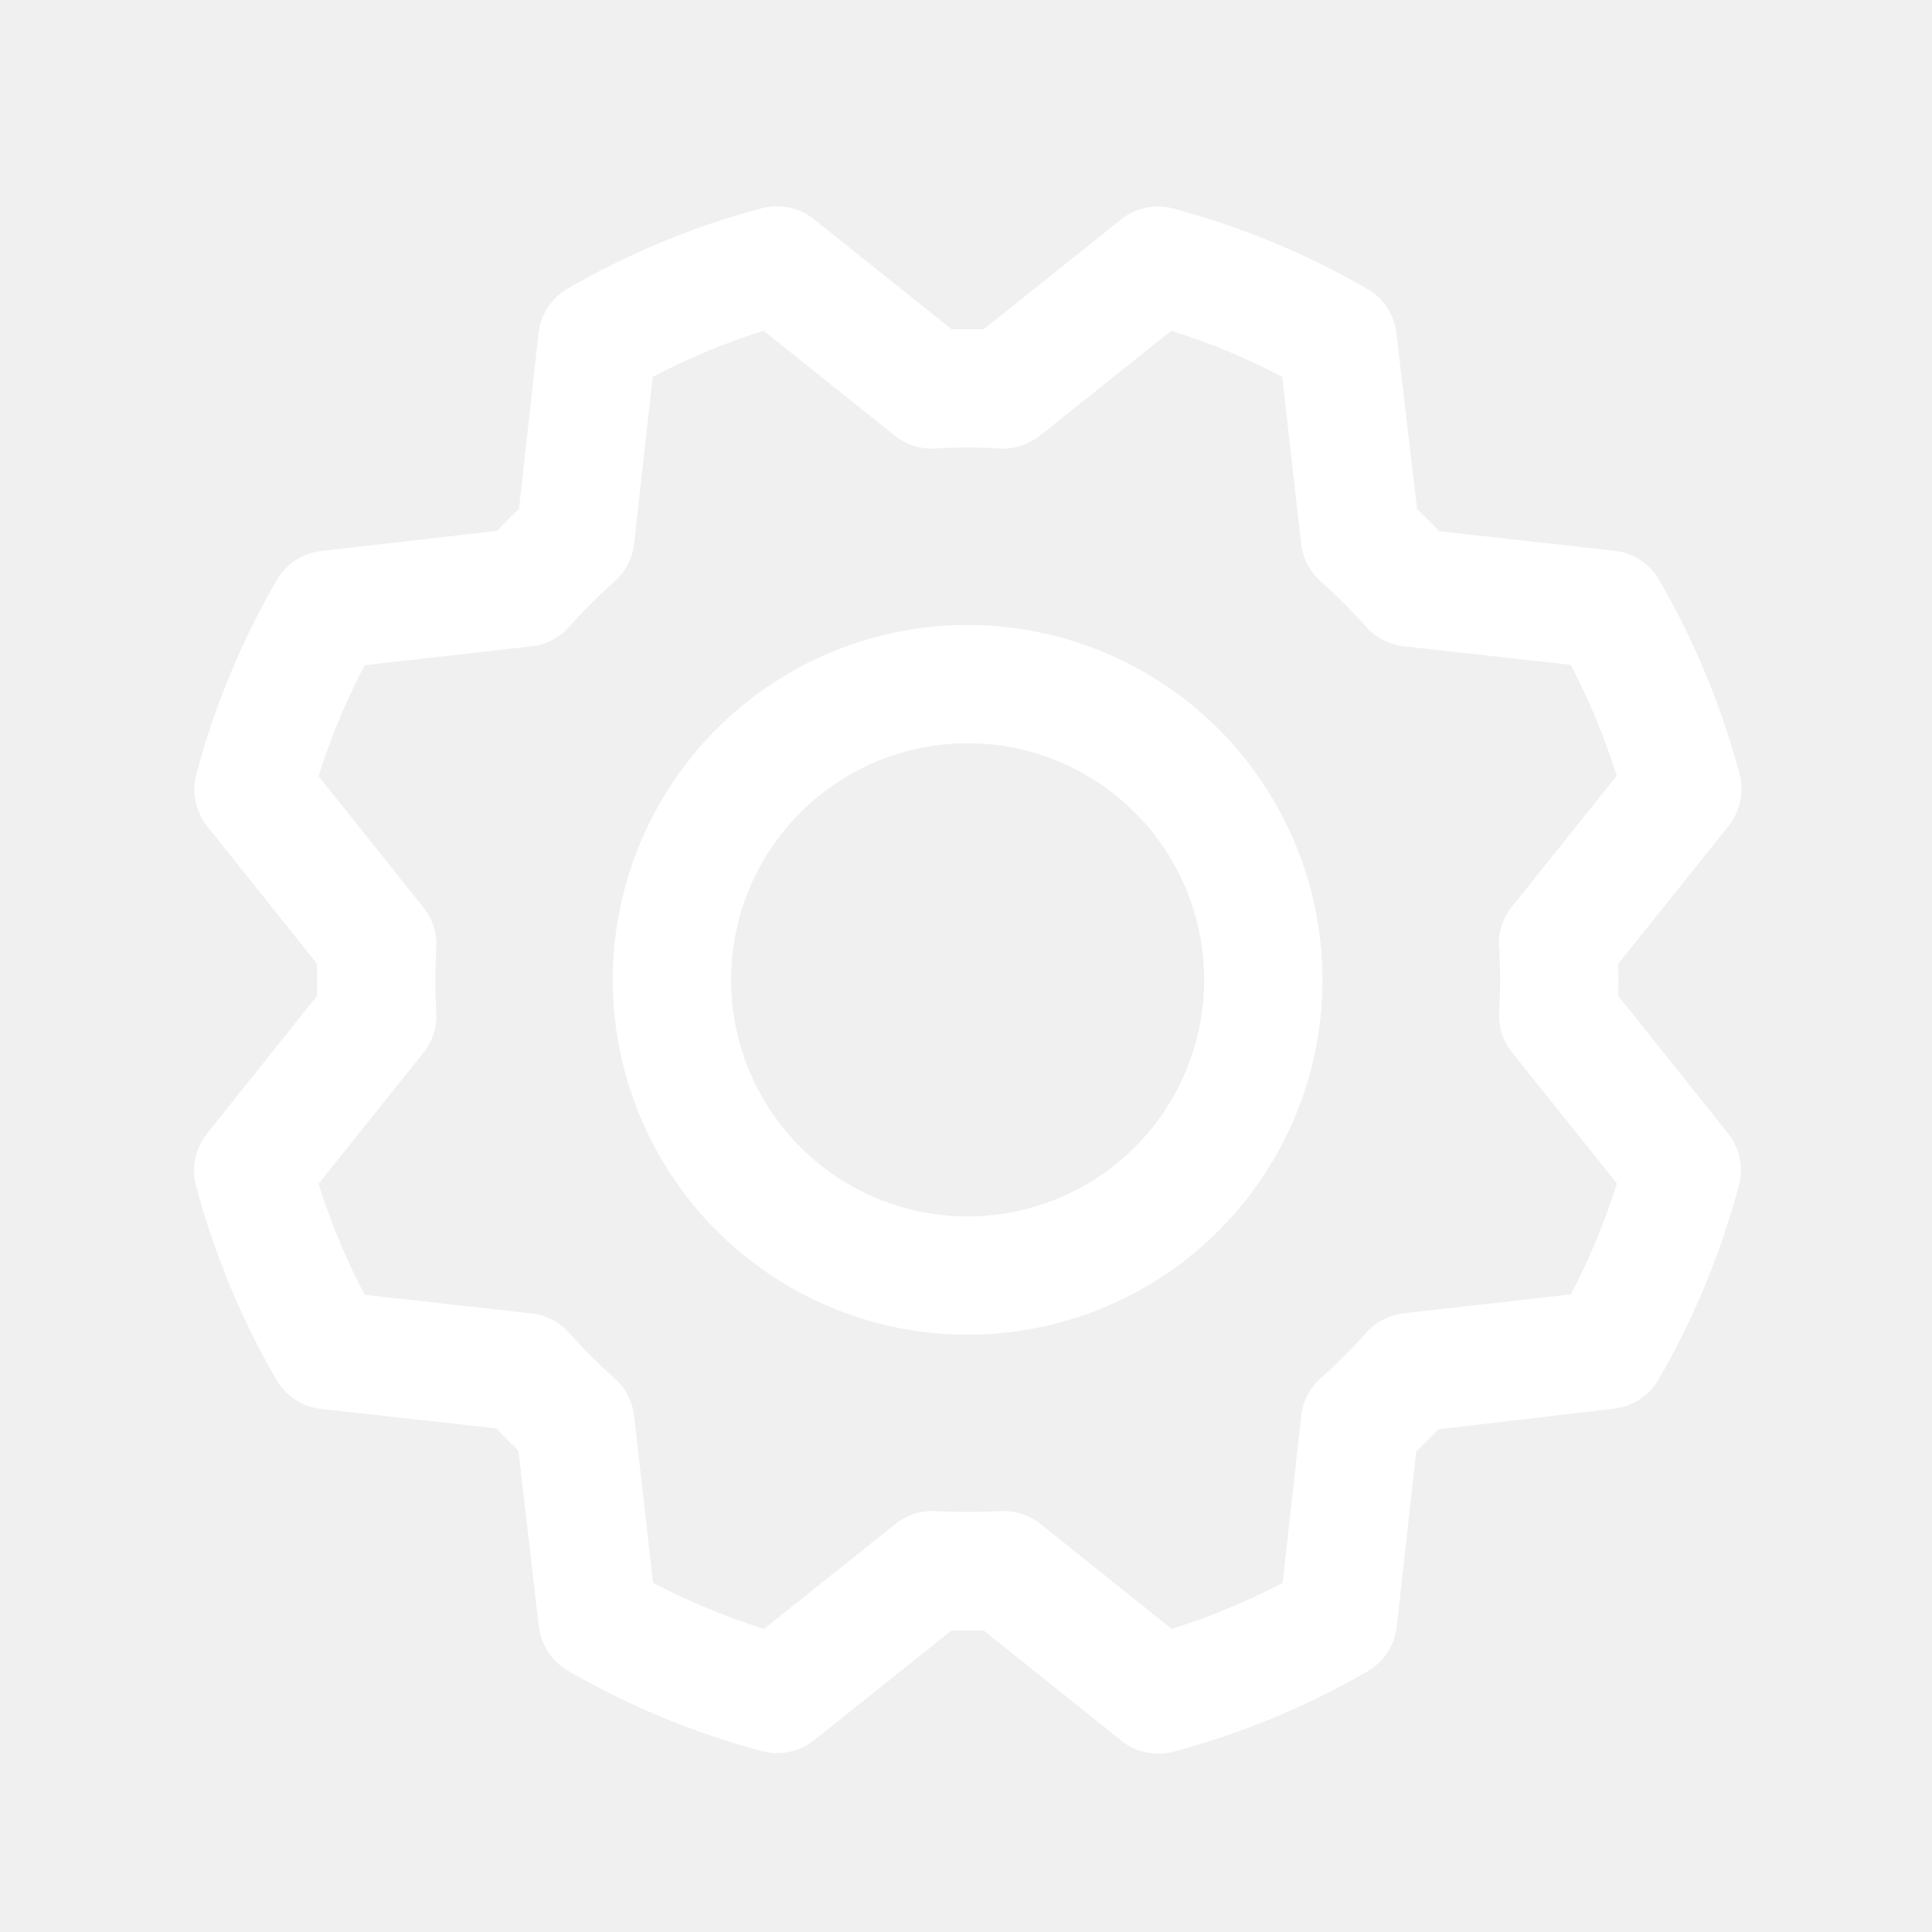
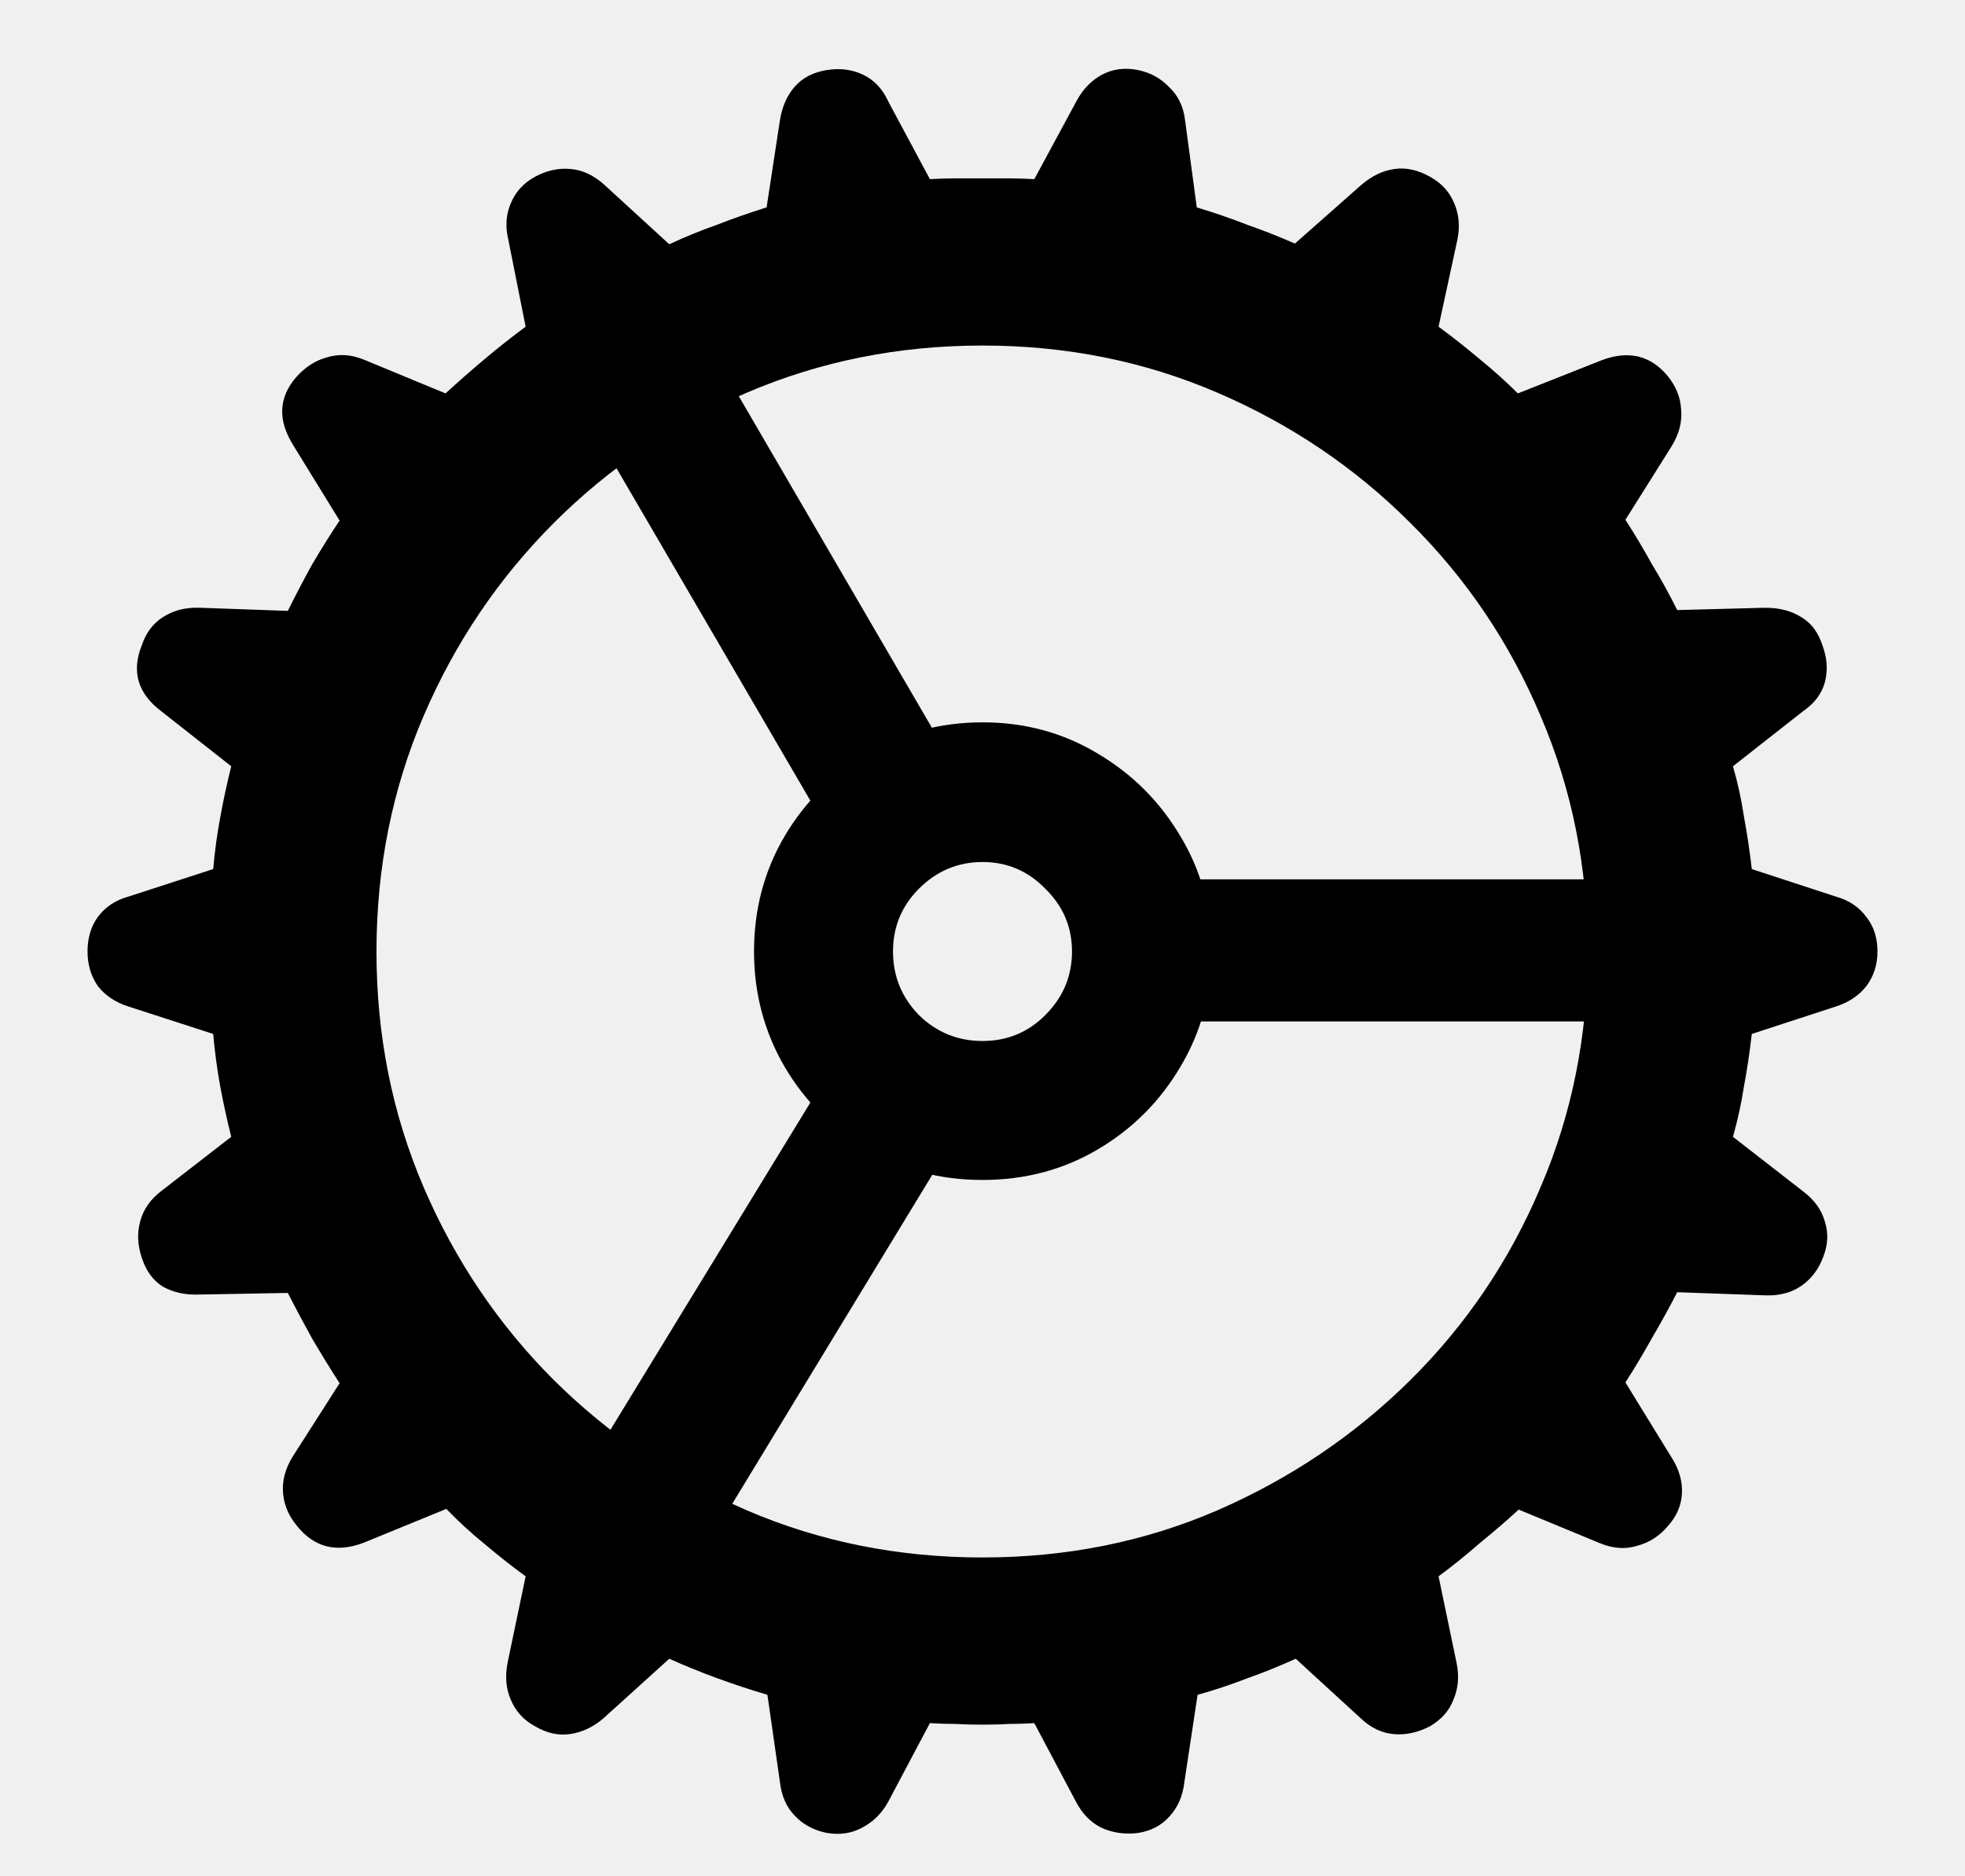
- <svg xmlns="http://www.w3.org/2000/svg" width="49" height="49" viewBox="0 0 49 49" fill="none">
-   <path d="M24.541 15.851C22.761 15.851 21.021 16.378 19.541 17.367C18.061 18.356 16.908 19.762 16.227 21.407C15.545 23.051 15.367 24.861 15.714 26.607C16.062 28.352 16.919 29.956 18.177 31.215C19.436 32.473 21.04 33.331 22.786 33.678C24.532 34.025 26.341 33.847 27.986 33.166C29.63 32.484 31.036 31.331 32.025 29.851C33.014 28.371 33.541 26.631 33.541 24.851C33.539 22.465 32.59 20.177 30.903 18.489C29.215 16.802 26.928 15.853 24.541 15.851ZM24.541 30.851C23.355 30.851 22.195 30.499 21.208 29.84C20.221 29.18 19.452 28.243 18.998 27.147C18.544 26.05 18.425 24.844 18.657 23.68C18.888 22.516 19.46 21.447 20.299 20.608C21.138 19.769 22.207 19.198 23.371 18.966C24.535 18.734 25.741 18.853 26.838 19.307C27.934 19.762 28.871 20.531 29.53 21.517C30.19 22.504 30.541 23.664 30.541 24.851C30.541 26.442 29.909 27.968 28.784 29.093C27.659 30.218 26.133 30.851 24.541 30.851ZM41.041 25.256C41.049 24.986 41.049 24.716 41.041 24.446L43.839 20.951C43.986 20.767 44.087 20.552 44.135 20.322C44.184 20.092 44.177 19.854 44.117 19.627C43.658 17.903 42.972 16.248 42.077 14.705C41.959 14.503 41.797 14.331 41.601 14.204C41.406 14.075 41.183 13.995 40.952 13.968L36.504 13.473C36.319 13.278 36.132 13.091 35.941 12.911L35.416 8.452C35.389 8.22 35.309 7.997 35.18 7.802C35.052 7.607 34.88 7.444 34.678 7.327C33.134 6.433 31.479 5.748 29.756 5.289C29.529 5.228 29.291 5.222 29.061 5.271C28.831 5.319 28.615 5.421 28.432 5.568L24.947 8.351C24.677 8.351 24.407 8.351 24.137 8.351L20.642 5.559C20.458 5.412 20.243 5.311 20.013 5.262C19.783 5.214 19.545 5.221 19.318 5.281C17.594 5.741 15.939 6.427 14.396 7.321C14.194 7.439 14.022 7.601 13.894 7.797C13.766 7.992 13.686 8.214 13.659 8.446L13.164 12.901C12.969 13.088 12.781 13.275 12.601 13.464L8.143 13.976C7.911 14.003 7.688 14.084 7.493 14.212C7.297 14.34 7.135 14.512 7.018 14.714C6.124 16.258 5.439 17.913 4.98 19.636C4.919 19.863 4.913 20.102 4.962 20.331C5.01 20.561 5.112 20.777 5.259 20.96L8.041 24.446C8.041 24.716 8.041 24.986 8.041 25.256L5.25 28.751C5.103 28.934 5.001 29.15 4.953 29.38C4.905 29.609 4.911 29.848 4.972 30.074C5.431 31.798 6.117 33.453 7.012 34.996C7.129 35.198 7.292 35.37 7.487 35.498C7.683 35.626 7.905 35.706 8.137 35.733L12.585 36.228C12.771 36.423 12.958 36.611 13.147 36.791L13.666 41.249C13.694 41.481 13.774 41.704 13.903 41.899C14.031 42.095 14.203 42.257 14.405 42.374C15.949 43.268 17.604 43.953 19.327 44.413C19.554 44.473 19.792 44.479 20.022 44.431C20.252 44.382 20.468 44.28 20.651 44.133L24.137 41.351C24.407 41.358 24.677 41.358 24.947 41.351L28.442 44.148C28.625 44.295 28.84 44.396 29.07 44.445C29.3 44.493 29.538 44.486 29.765 44.426C31.489 43.967 33.144 43.281 34.687 42.386C34.889 42.268 35.061 42.106 35.189 41.91C35.317 41.715 35.397 41.493 35.424 41.261L35.919 36.813C36.114 36.628 36.301 36.441 36.481 36.251L40.94 35.726C41.172 35.699 41.395 35.618 41.59 35.49C41.785 35.361 41.948 35.189 42.065 34.987C42.959 33.444 43.644 31.788 44.103 30.065C44.164 29.838 44.17 29.6 44.121 29.37C44.073 29.14 43.971 28.925 43.824 28.741L41.041 25.256ZM38.023 24.037C38.055 24.579 38.055 25.122 38.023 25.664C38 26.035 38.117 26.402 38.349 26.692L41.01 30.016C40.704 30.986 40.313 31.928 39.842 32.829L35.604 33.309C35.235 33.35 34.894 33.526 34.648 33.804C34.287 34.21 33.902 34.594 33.496 34.955C33.219 35.202 33.042 35.542 33.002 35.911L32.531 40.145C31.63 40.617 30.689 41.008 29.718 41.313L26.392 38.653C26.126 38.44 25.795 38.324 25.455 38.324H25.365C24.823 38.356 24.279 38.356 23.737 38.324C23.366 38.302 23 38.418 22.71 38.651L19.376 41.313C18.406 41.008 17.464 40.617 16.563 40.145L16.083 35.913C16.042 35.544 15.866 35.203 15.588 34.957C15.182 34.596 14.798 34.212 14.437 33.806C14.191 33.528 13.85 33.352 13.481 33.311L9.247 32.838C8.775 31.937 8.384 30.996 8.079 30.026L10.74 26.699C10.972 26.409 11.088 26.043 11.066 25.672C11.034 25.13 11.034 24.587 11.066 24.044C11.088 23.673 10.972 23.307 10.74 23.017L8.079 19.685C8.384 18.715 8.775 17.774 9.247 16.872L13.479 16.392C13.848 16.352 14.189 16.175 14.435 15.898C14.796 15.492 15.181 15.107 15.586 14.746C15.865 14.5 16.042 14.158 16.083 13.788L16.554 9.556C17.455 9.084 18.396 8.693 19.366 8.388L22.693 11.049C22.983 11.281 23.349 11.397 23.72 11.375C24.262 11.343 24.806 11.343 25.348 11.375C25.719 11.397 26.085 11.281 26.375 11.049L29.707 8.388C30.677 8.693 31.619 9.084 32.52 9.556L33 13.788C33.041 14.157 33.217 14.498 33.495 14.744C33.901 15.105 34.285 15.49 34.646 15.896C34.892 16.173 35.233 16.35 35.602 16.391L39.836 16.861C40.308 17.762 40.699 18.703 41.004 19.674L38.343 23C38.109 23.293 37.992 23.663 38.017 24.037H38.023Z" fill="white" />
+ <svg xmlns="http://www.w3.org/2000/svg" width="22" height="21" viewBox="0 0 22 21" fill="none">
+   <path d="M11 19.311C10.9 19.311 10.801 19.309 10.701 19.303C10.607 19.303 10.511 19.3 10.411 19.294L9.945 20.173C9.875 20.302 9.778 20.398 9.655 20.463C9.538 20.527 9.406 20.548 9.26 20.524C9.113 20.495 8.993 20.431 8.899 20.331C8.806 20.237 8.75 20.111 8.732 19.953L8.592 18.977C8.199 18.86 7.833 18.726 7.493 18.573L6.755 19.241C6.638 19.341 6.512 19.399 6.377 19.417C6.248 19.435 6.119 19.405 5.99 19.329C5.861 19.259 5.771 19.159 5.718 19.03C5.665 18.907 5.653 18.77 5.683 18.617L5.885 17.65C5.732 17.539 5.58 17.419 5.428 17.29C5.275 17.167 5.132 17.035 4.997 16.895L4.074 17.273C3.77 17.39 3.521 17.328 3.327 17.088C3.233 16.977 3.181 16.854 3.169 16.719C3.157 16.584 3.192 16.449 3.274 16.314L3.802 15.488C3.696 15.324 3.594 15.157 3.494 14.987C3.4 14.817 3.31 14.648 3.222 14.477L2.229 14.495C2.076 14.501 1.941 14.472 1.824 14.407C1.713 14.337 1.634 14.229 1.587 14.082C1.54 13.941 1.534 13.807 1.569 13.678C1.604 13.543 1.684 13.429 1.807 13.335L2.589 12.729C2.542 12.541 2.501 12.354 2.466 12.166C2.431 11.973 2.404 11.776 2.387 11.577L1.438 11.27C1.291 11.223 1.177 11.146 1.095 11.041C1.019 10.93 0.98 10.801 0.98 10.654C0.98 10.502 1.019 10.373 1.095 10.268C1.177 10.156 1.291 10.08 1.438 10.039L2.387 9.731C2.404 9.532 2.431 9.339 2.466 9.151C2.501 8.958 2.542 8.768 2.589 8.58L1.807 7.965C1.543 7.766 1.47 7.52 1.587 7.227C1.634 7.086 1.713 6.98 1.824 6.91C1.941 6.834 2.079 6.799 2.237 6.805L3.222 6.84C3.31 6.664 3.4 6.491 3.494 6.321C3.594 6.151 3.696 5.987 3.802 5.829L3.283 4.985C3.107 4.704 3.119 4.449 3.318 4.221C3.418 4.109 3.532 4.036 3.661 4.001C3.796 3.96 3.934 3.969 4.074 4.027L4.988 4.405C5.135 4.271 5.281 4.142 5.428 4.019C5.574 3.896 5.727 3.775 5.885 3.658L5.691 2.683C5.656 2.536 5.665 2.401 5.718 2.278C5.771 2.149 5.861 2.05 5.99 1.979C6.119 1.909 6.251 1.88 6.386 1.892C6.521 1.903 6.646 1.962 6.764 2.067L7.493 2.735C7.669 2.653 7.848 2.58 8.029 2.516C8.211 2.445 8.396 2.381 8.583 2.322L8.732 1.347C8.756 1.194 8.812 1.068 8.899 0.969C8.987 0.869 9.107 0.808 9.26 0.784C9.406 0.761 9.541 0.778 9.664 0.837C9.787 0.896 9.881 0.995 9.945 1.136L10.411 2.006C10.511 2 10.607 1.997 10.701 1.997C10.801 1.997 10.9 1.997 11 1.997C11.1 1.997 11.196 1.997 11.29 1.997C11.384 1.997 11.48 2 11.58 2.006L12.055 1.127C12.125 0.998 12.219 0.901 12.336 0.837C12.459 0.772 12.594 0.755 12.74 0.784C12.881 0.813 12.998 0.878 13.092 0.978C13.191 1.071 13.25 1.194 13.268 1.347L13.399 2.322C13.593 2.381 13.78 2.445 13.962 2.516C14.144 2.58 14.322 2.65 14.498 2.727L15.245 2.067C15.362 1.968 15.485 1.909 15.614 1.892C15.743 1.874 15.875 1.903 16.01 1.979C16.139 2.05 16.23 2.149 16.282 2.278C16.335 2.401 16.347 2.536 16.317 2.683L16.106 3.658C16.259 3.77 16.411 3.89 16.564 4.019C16.716 4.142 16.859 4.271 16.994 4.405L17.926 4.036C18.23 3.919 18.48 3.978 18.673 4.212C18.767 4.329 18.816 4.455 18.822 4.59C18.834 4.725 18.799 4.859 18.717 4.994L18.198 5.82C18.304 5.984 18.403 6.151 18.497 6.321C18.597 6.485 18.69 6.655 18.778 6.831L19.763 6.805C19.921 6.805 20.056 6.84 20.167 6.91C20.278 6.975 20.357 7.08 20.404 7.227C20.457 7.367 20.466 7.505 20.431 7.64C20.395 7.769 20.314 7.877 20.185 7.965L19.402 8.58C19.455 8.762 19.496 8.949 19.525 9.143C19.561 9.336 19.59 9.532 19.613 9.731L20.554 10.039C20.7 10.08 20.814 10.156 20.896 10.268C20.979 10.373 21.02 10.502 21.02 10.654C21.02 10.801 20.979 10.93 20.896 11.041C20.814 11.146 20.7 11.223 20.554 11.27L19.613 11.577C19.59 11.776 19.561 11.973 19.525 12.166C19.496 12.354 19.455 12.541 19.402 12.729L20.193 13.344C20.316 13.438 20.395 13.549 20.431 13.678C20.472 13.807 20.466 13.938 20.413 14.073C20.36 14.214 20.278 14.322 20.167 14.398C20.056 14.475 19.921 14.51 19.763 14.504L18.778 14.469C18.69 14.639 18.597 14.809 18.497 14.979C18.403 15.148 18.304 15.315 18.198 15.479L18.717 16.323C18.799 16.452 18.837 16.584 18.831 16.719C18.825 16.854 18.773 16.977 18.673 17.088C18.579 17.199 18.465 17.273 18.33 17.308C18.201 17.349 18.064 17.34 17.917 17.281L17.003 16.903C16.862 17.032 16.716 17.158 16.564 17.281C16.417 17.41 16.265 17.533 16.106 17.65L16.309 18.626C16.338 18.773 16.326 18.907 16.273 19.03C16.227 19.153 16.139 19.253 16.01 19.329C15.875 19.399 15.74 19.429 15.605 19.417C15.471 19.405 15.348 19.347 15.236 19.241L14.507 18.573C14.325 18.655 14.144 18.729 13.962 18.793C13.78 18.863 13.596 18.925 13.408 18.977L13.259 19.962C13.241 20.114 13.185 20.24 13.092 20.34C13.004 20.439 12.887 20.501 12.74 20.524C12.588 20.542 12.45 20.521 12.327 20.463C12.21 20.404 12.116 20.308 12.046 20.173L11.58 19.294C11.48 19.3 11.384 19.303 11.29 19.303C11.196 19.309 11.1 19.311 11 19.311ZM11 17.439C11.938 17.439 12.813 17.264 13.628 16.912C14.448 16.555 15.169 16.068 15.79 15.453C16.417 14.832 16.903 14.111 17.249 13.291C17.601 12.471 17.776 11.592 17.776 10.654C17.776 9.717 17.601 8.838 17.249 8.018C16.903 7.197 16.417 6.477 15.79 5.855C15.169 5.234 14.448 4.748 13.628 4.396C12.813 4.045 11.938 3.869 11 3.869C10.062 3.869 9.184 4.045 8.363 4.396C7.543 4.748 6.822 5.234 6.201 5.855C5.58 6.477 5.094 7.197 4.742 8.018C4.391 8.838 4.215 9.717 4.215 10.654C4.215 11.592 4.391 12.471 4.742 13.291C5.094 14.111 5.58 14.832 6.201 15.453C6.822 16.068 7.543 16.555 8.363 16.912C9.184 17.264 10.062 17.439 11 17.439ZM9.207 9.195L6.342 4.282L7.757 3.553L10.552 8.352L9.207 9.195ZM13.171 11.437L13.18 9.846H18.752V11.437H13.171ZM10.552 12.966L7.651 17.738L6.245 16.974L9.225 12.096L10.552 12.966ZM11 13.212C10.525 13.212 10.095 13.098 9.708 12.869C9.321 12.641 9.014 12.333 8.785 11.946C8.557 11.554 8.442 11.123 8.442 10.654C8.442 10.18 8.557 9.749 8.785 9.362C9.014 8.976 9.321 8.668 9.708 8.439C10.095 8.205 10.525 8.088 11 8.088C11.475 8.088 11.905 8.205 12.292 8.439C12.679 8.668 12.986 8.976 13.215 9.362C13.449 9.749 13.566 10.18 13.566 10.654C13.566 11.123 13.449 11.554 13.215 11.946C12.986 12.333 12.679 12.641 12.292 12.869C11.905 13.098 11.475 13.212 11 13.212ZM11 11.656C11.275 11.656 11.51 11.56 11.703 11.366C11.902 11.167 12.002 10.93 12.002 10.654C12.002 10.379 11.902 10.145 11.703 9.951C11.51 9.752 11.275 9.652 11 9.652C10.725 9.652 10.487 9.752 10.288 9.951C10.095 10.145 9.998 10.379 9.998 10.654C9.998 10.93 10.095 11.167 10.288 11.366C10.487 11.56 10.725 11.656 11 11.656Z" fill="black" />
</svg>
